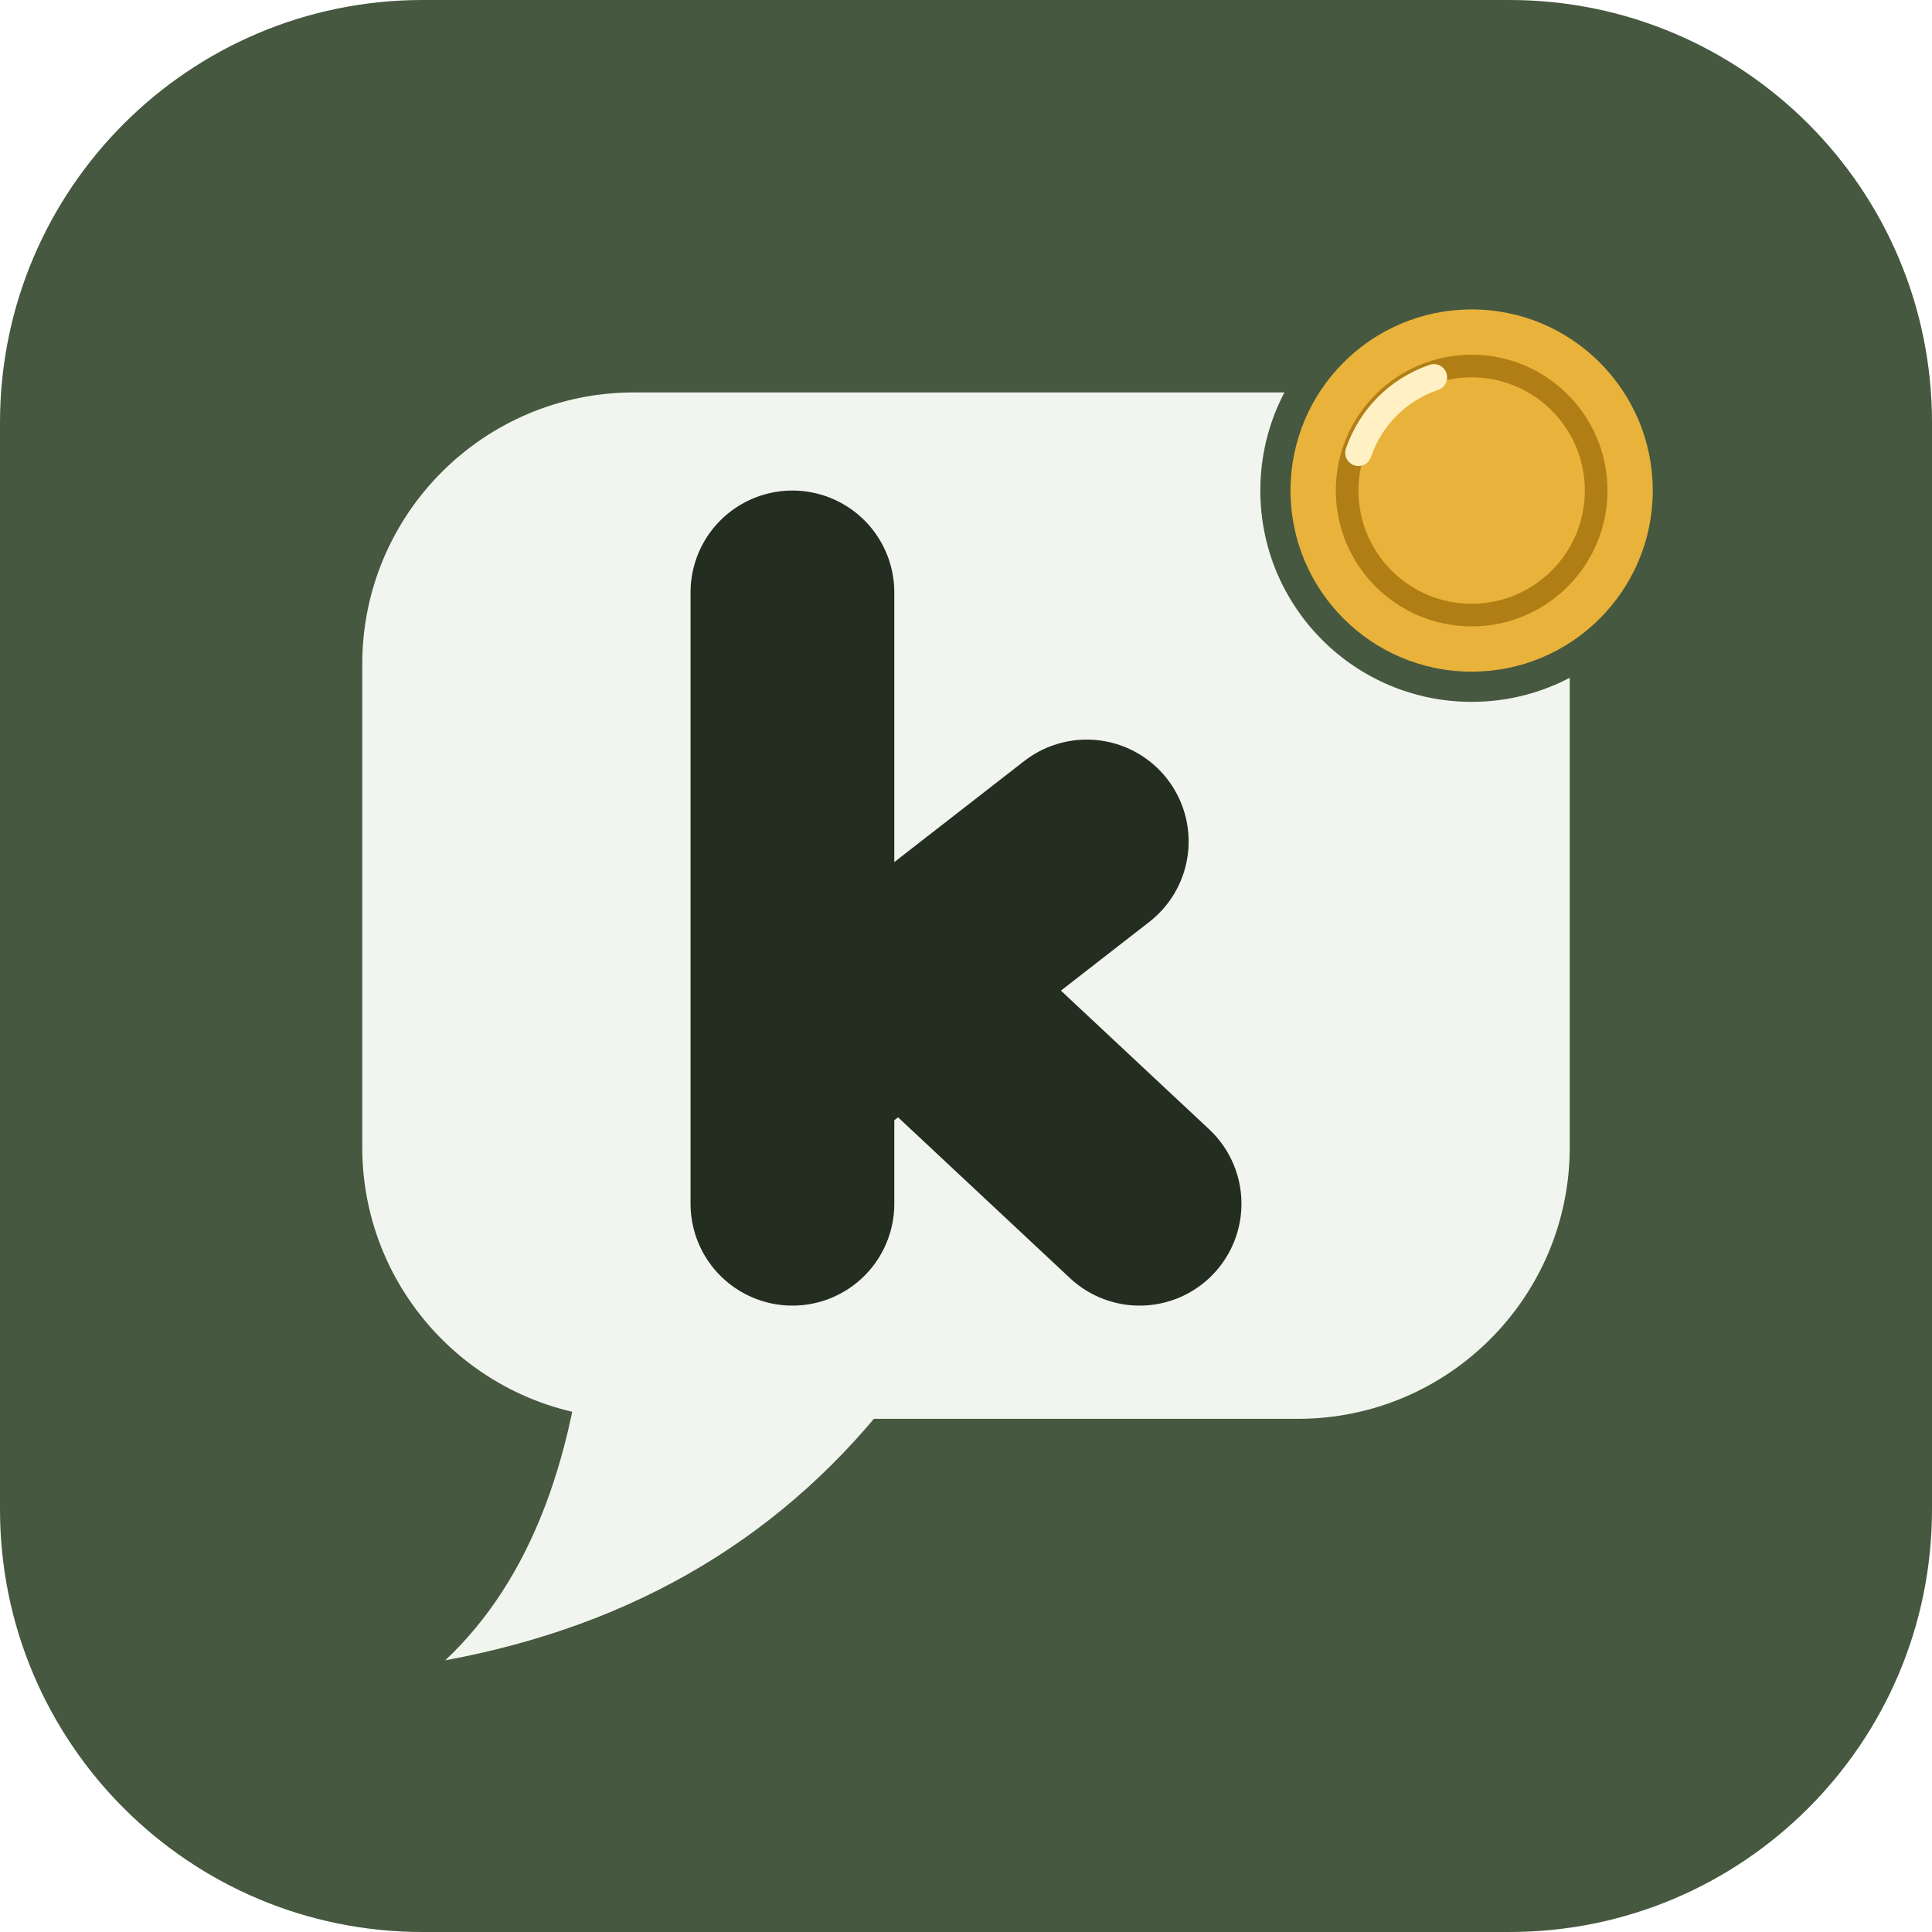
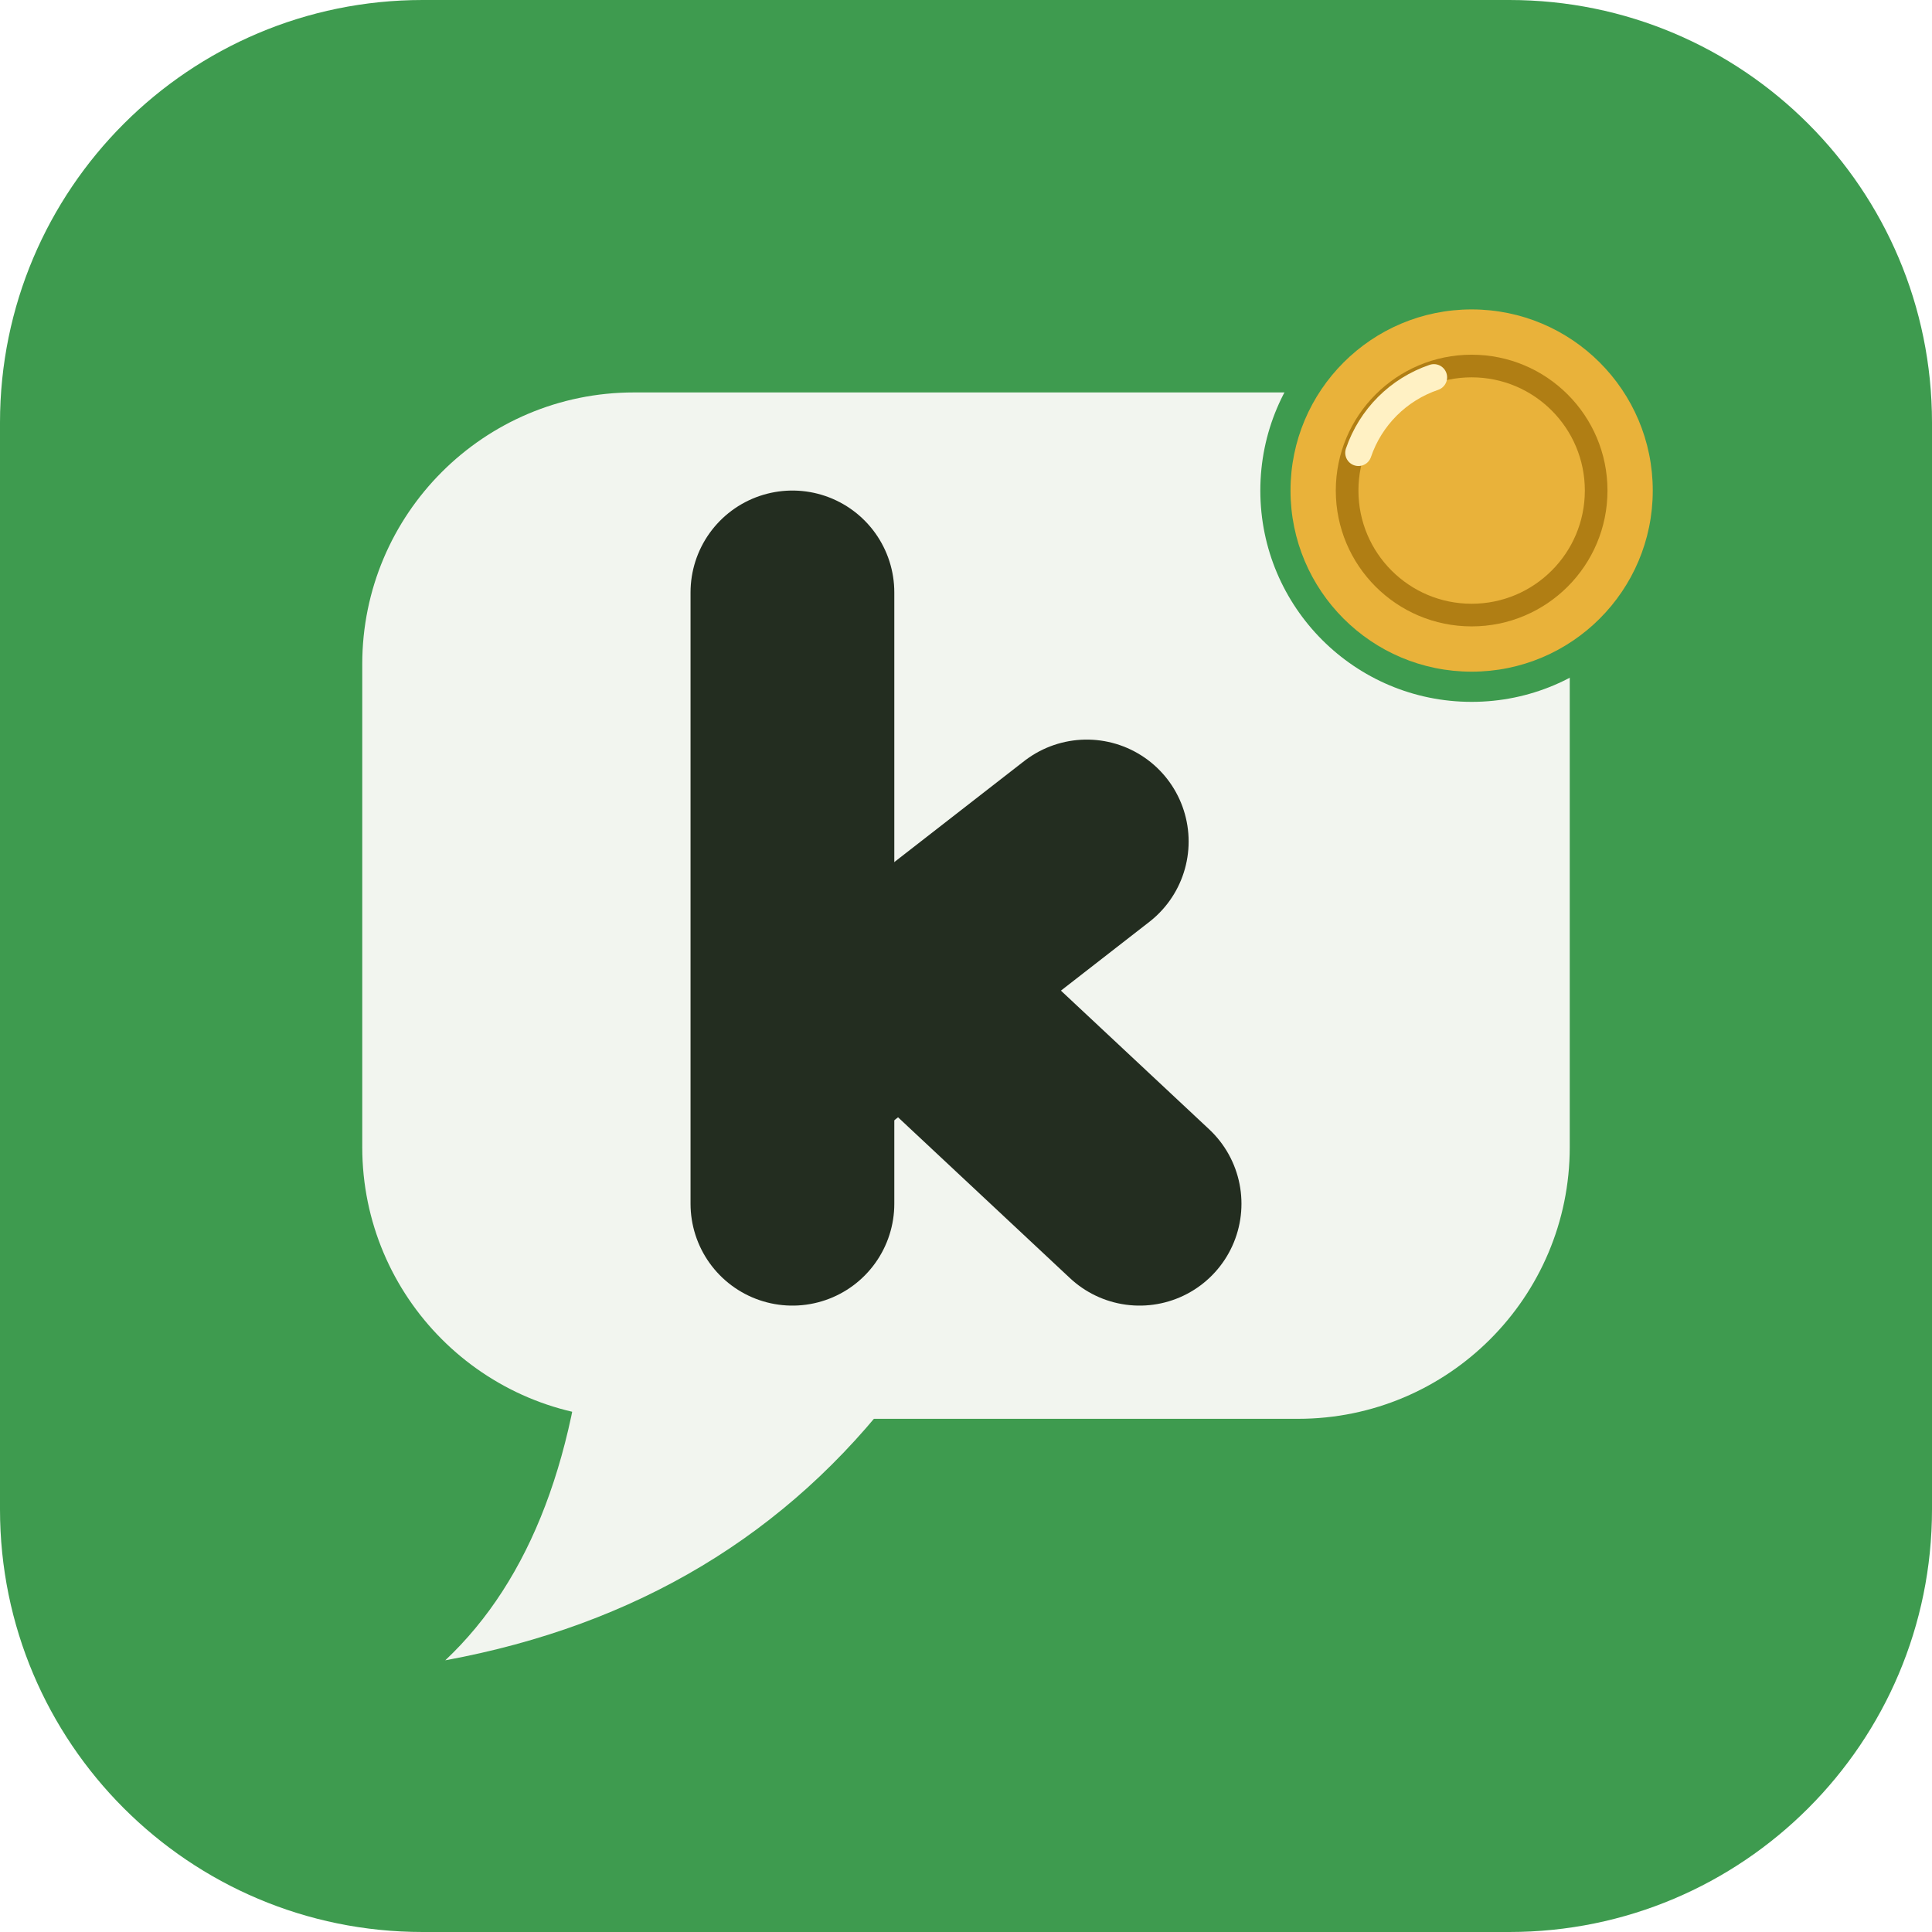
<svg xmlns="http://www.w3.org/2000/svg" viewBox="0 0 512 512" role="img" aria-label="Simplifika">
-   <rect width="512" height="512" rx="112" fill="#46583F" />
+   <rect width="512" height="512" rx="112" fill="#3E9B4F" />
  <rect x="96" y="104" width="320" height="272" rx="72" fill="#F2F5EF" />
  <path d="M156 340 Q152 408 118 440 Q194 426 238 368 Z" fill="#F2F5EF" />
  <g stroke="#232D20" stroke-width="54" stroke-linecap="round" fill="none">
    <path d="M210 157 V319" />
    <path d="M216 279 L288 223" />
    <path d="M240 261 L302 319" />
  </g>
-   <circle cx="390" cy="130" r="56" fill="#46583F" />
+   <circle cx="390" cy="130" r="56" fill="#3E9B4F" />
  <circle cx="390" cy="130" r="48" fill="#E9B23A" />
  <circle cx="390" cy="130" r="33" fill="none" stroke="#B07E14" stroke-width="6" />
  <path d="M360 120 A32 32 0 0 1 380 100" fill="none" stroke="#FFF1C4" stroke-width="7" stroke-linecap="round" />
</svg>
